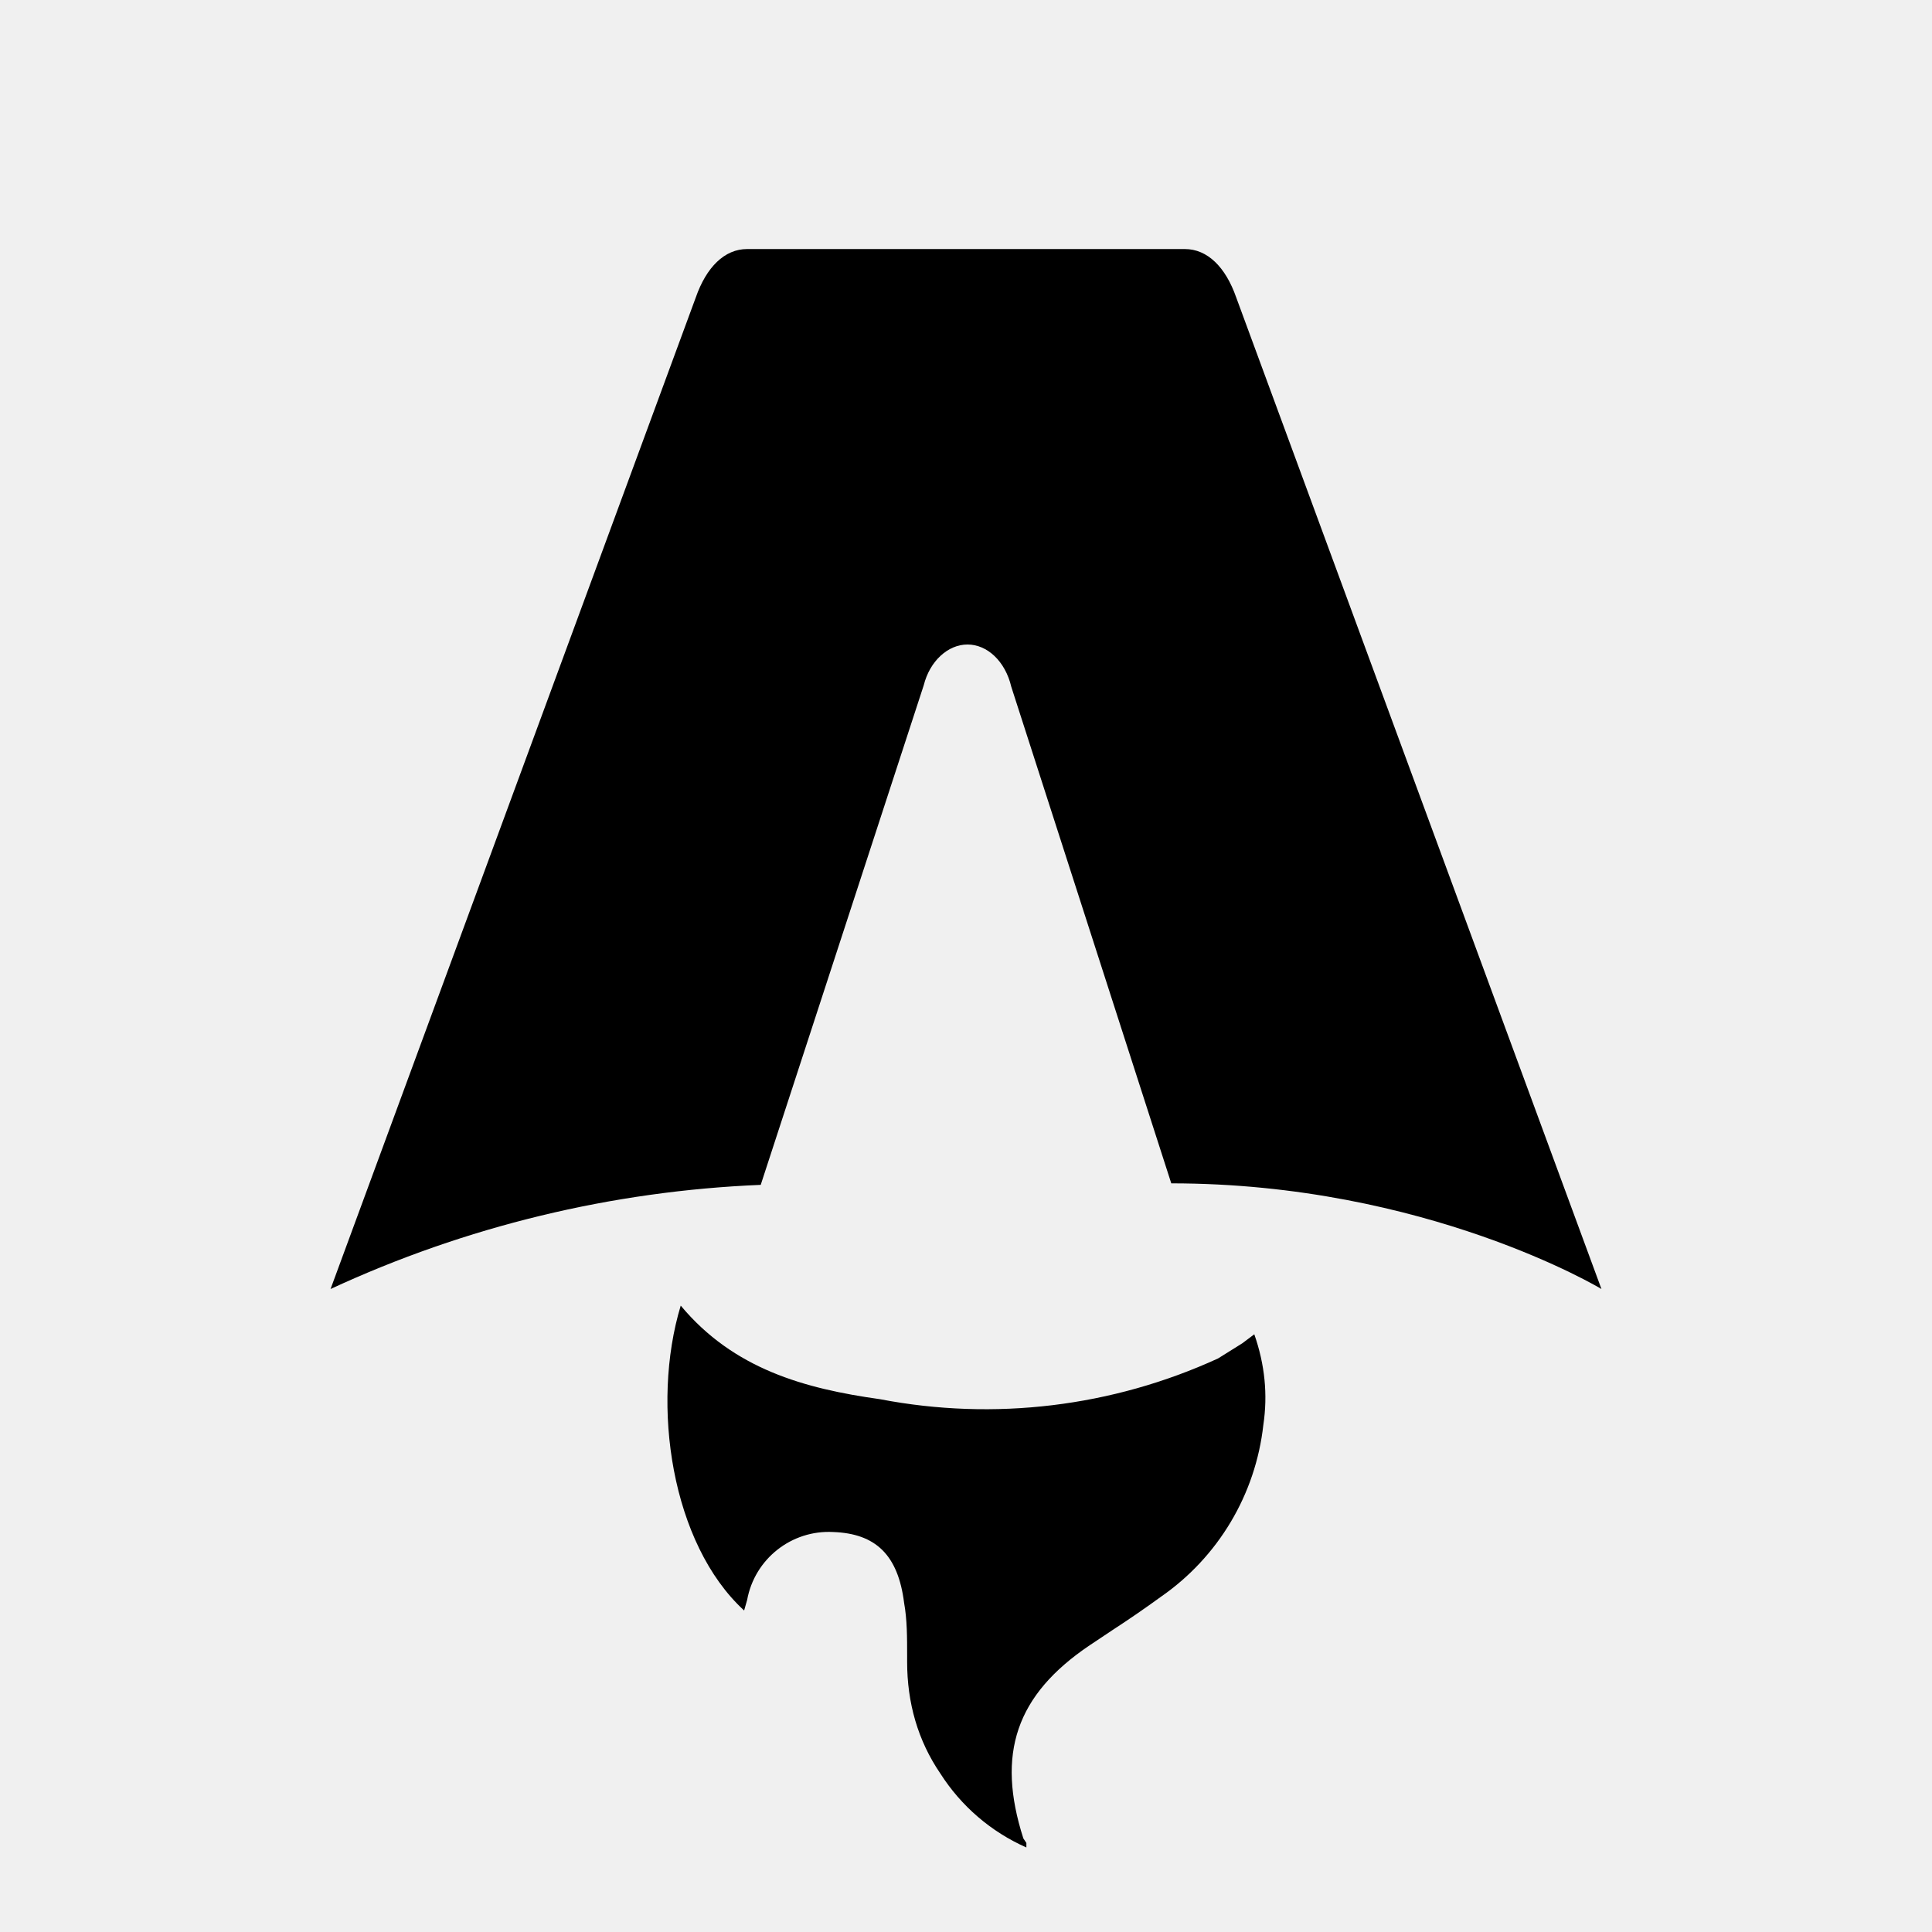
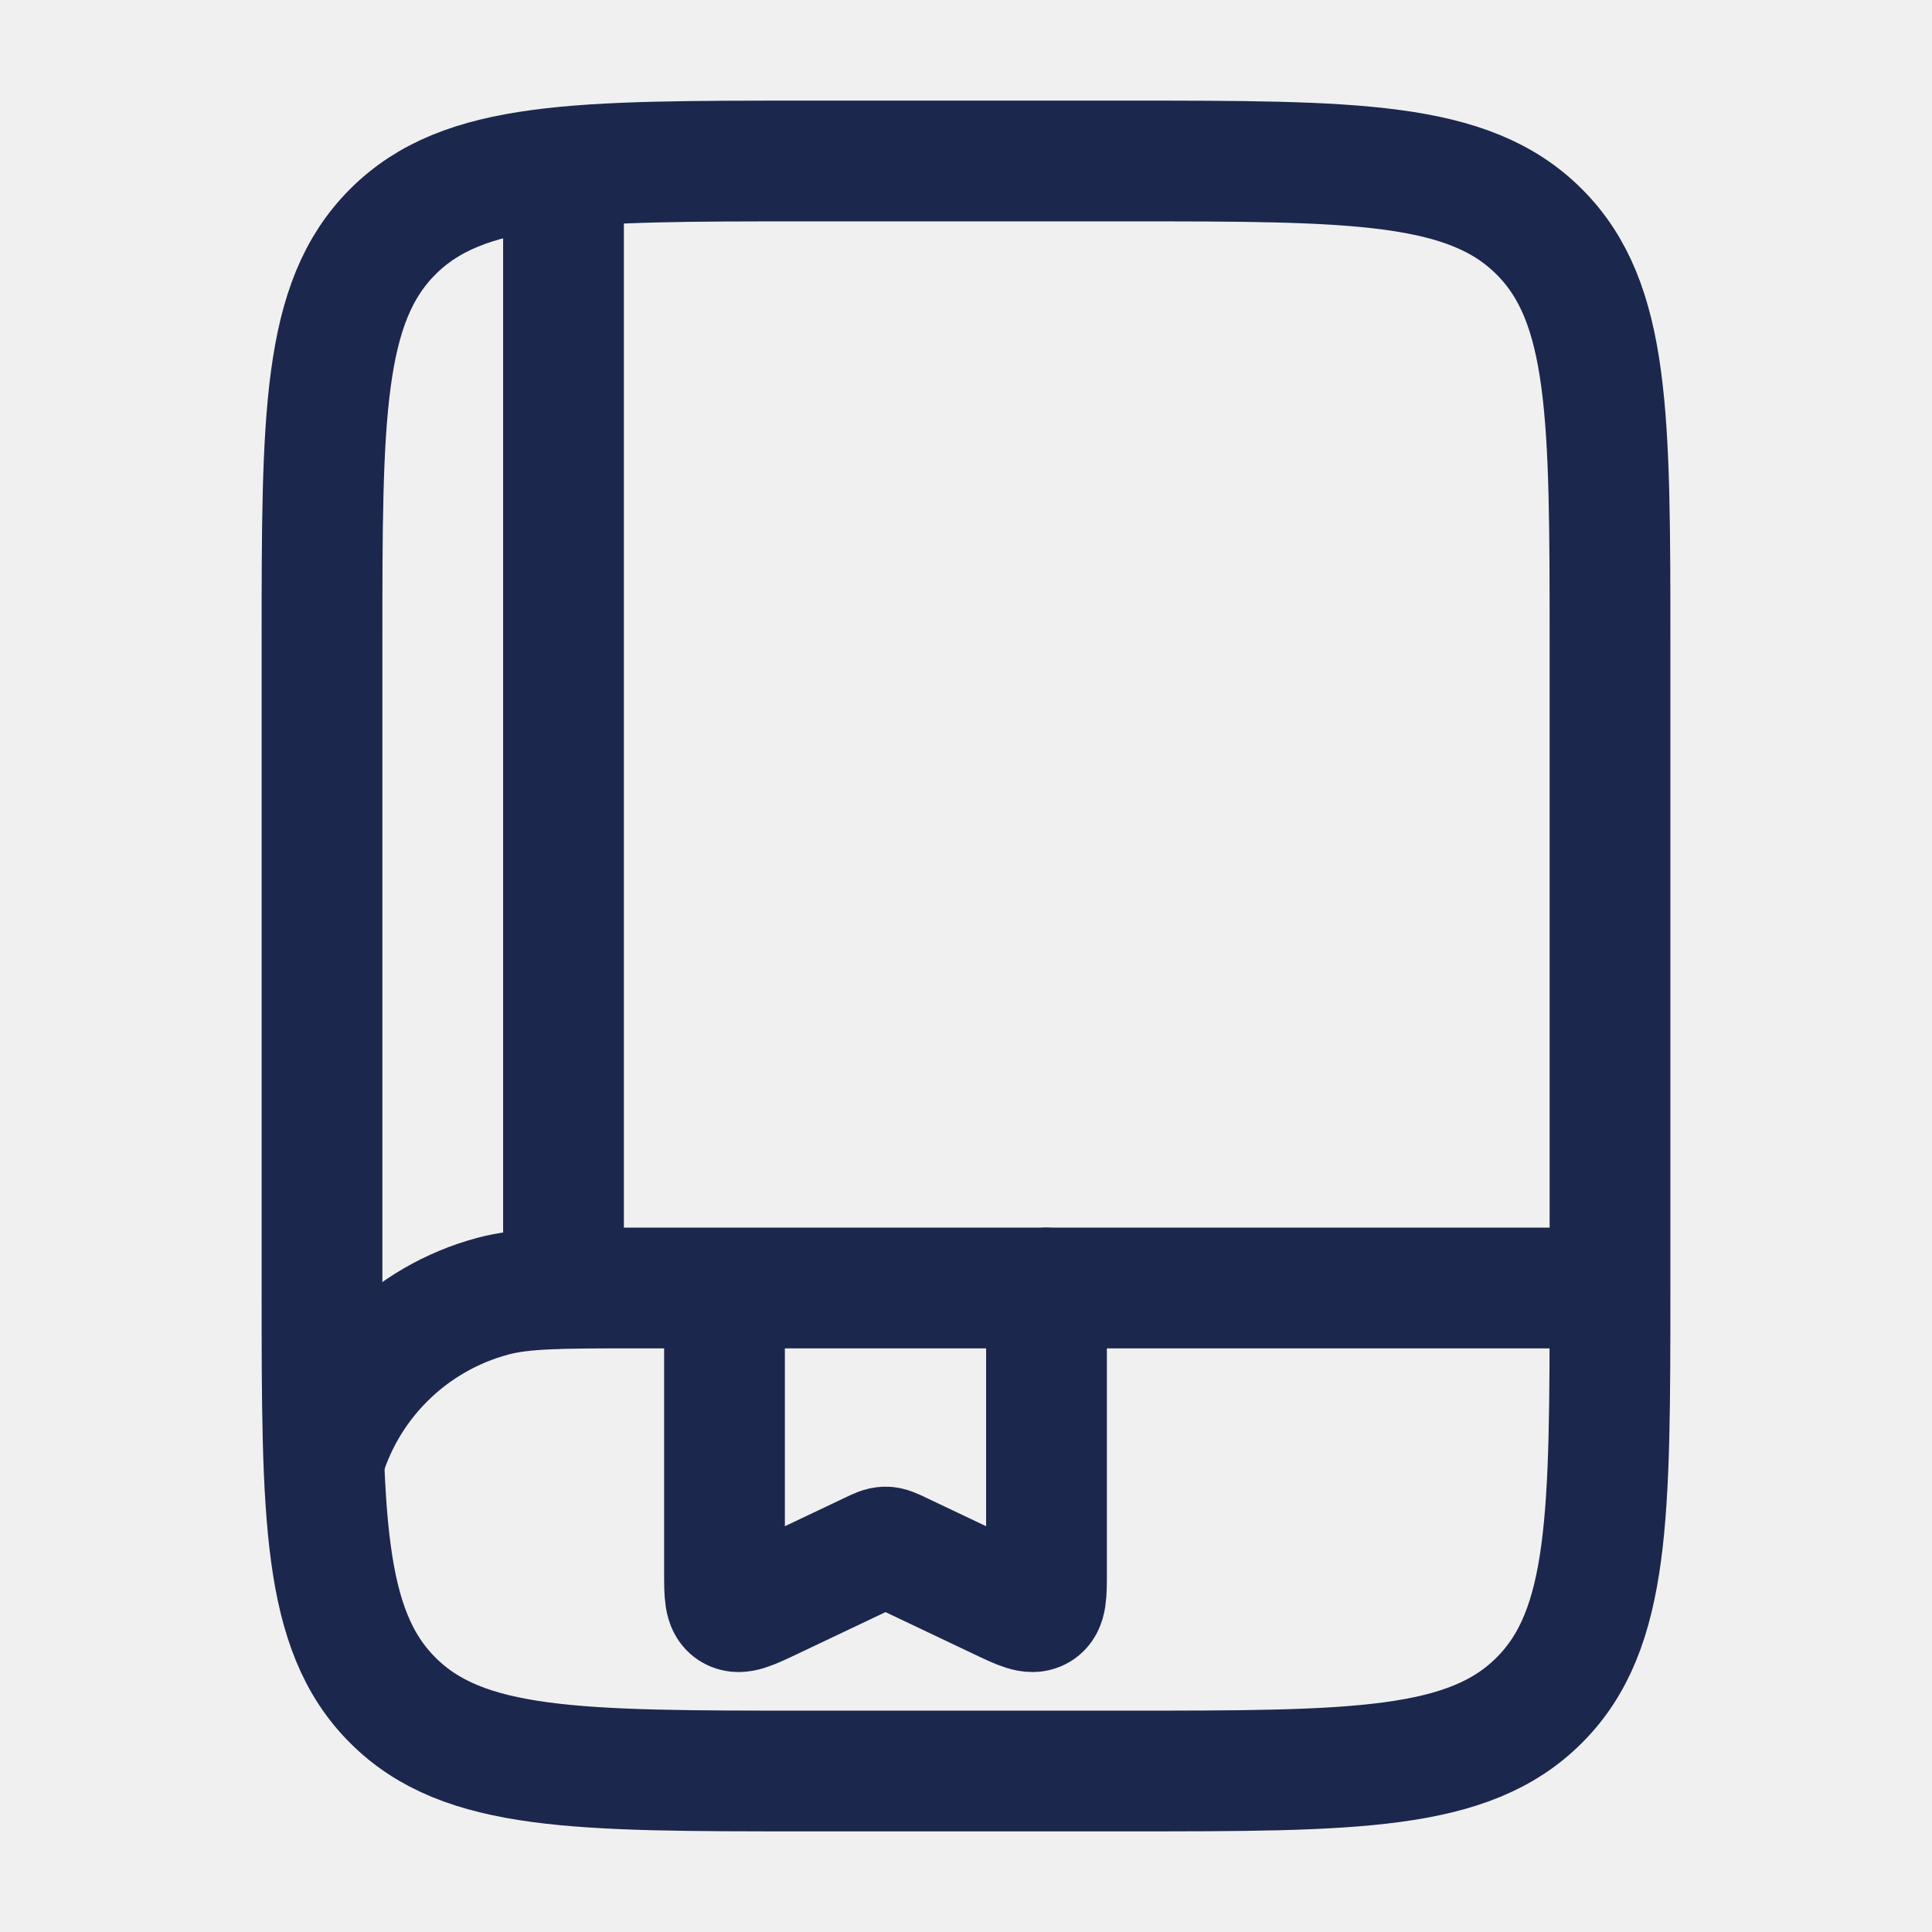
- <svg xmlns="http://www.w3.org/2000/svg" fill="none" viewBox="0 0 128 128">
-   <path d="M50.4 78.5a75.1 75.1 0 0 0-28.5 6.9l24.2-65.7c.7-2 1.9-3.2 3.4-3.2h29c1.5 0 2.7 1.2 3.4 3.2l24.2 65.7s-11.6-7-28.5-7L67 45.5c-.4-1.7-1.6-2.8-2.9-2.8-1.3 0-2.5 1.1-2.9 2.7L50.4 78.5Zm-1.1 28.2Zm-4.2-20.2c-2 6.6-.6 15.8 4.2 20.2a17.5 17.5 0 0 1 .2-.7 5.5 5.5 0 0 1 5.7-4.5c2.8.1 4.3 1.5 4.7 4.7.2 1.1.2 2.3.2 3.5v.4c0 2.7.7 5.2 2.2 7.4a13 13 0 0 0 5.7 4.9v-.3l-.2-.3c-1.8-5.6-.5-9.5 4.4-12.8l1.5-1a73 73 0 0 0 3.2-2.2 16 16 0 0 0 6.8-11.4c.3-2 .1-4-.6-6l-.8.6-1.6 1a37 37 0 0 1-22.4 2.7c-5-.7-9.7-2-13.2-6.2Z" />
-   <style>
-         path { fill: #000; }
-         @media (prefers-color-scheme: dark) {
-             path { fill: #FFF; }
-         }
-     </style>
+ <svg xmlns="http://www.w3.org/2000/svg" width="800px" height="800px" viewBox="0 0 24 24" fill="none">
+   <path d="M4 8C4 5.172 4 3.757 4.879 2.879C5.757 2 7.172 2 10 2H14C16.828 2 18.243 2 19.121 2.879C20 3.757 20 5.172 20 8V16C20 18.828 20 20.243 19.121 21.121C18.243 22 16.828 22 14 22H10C7.172 22 5.757 22 4.879 21.121C4 20.243 4 18.828 4 16V8Z" stroke="#1C274D" stroke-width="1.5" />
+   <path d="M19.898 16H7.898C6.968 16 6.503 16 6.121 16.102C5.086 16.38 4.277 17.188 4 18.224" stroke="#1C274D" stroke-width="1.5" />
+   <path d="M7 16V2.5" stroke="#1C274D" stroke-width="1.5" stroke-linecap="round" />
+   <path d="M13 16V19.531C13 19.806 13 19.944 12.905 20C12.81 20.056 12.681 19.994 12.421 19.871L11.179 19.281C11.091 19.239 11.047 19.218 11 19.218C10.953 19.218 10.909 19.239 10.821 19.281L9.579 19.871C9.319 19.994 9.19 20.056 9.095 20C9 19.944 9 19.806 9 19.531V16.45" stroke="#1C274D" stroke-width="1.5" stroke-linecap="round" />
</svg>
